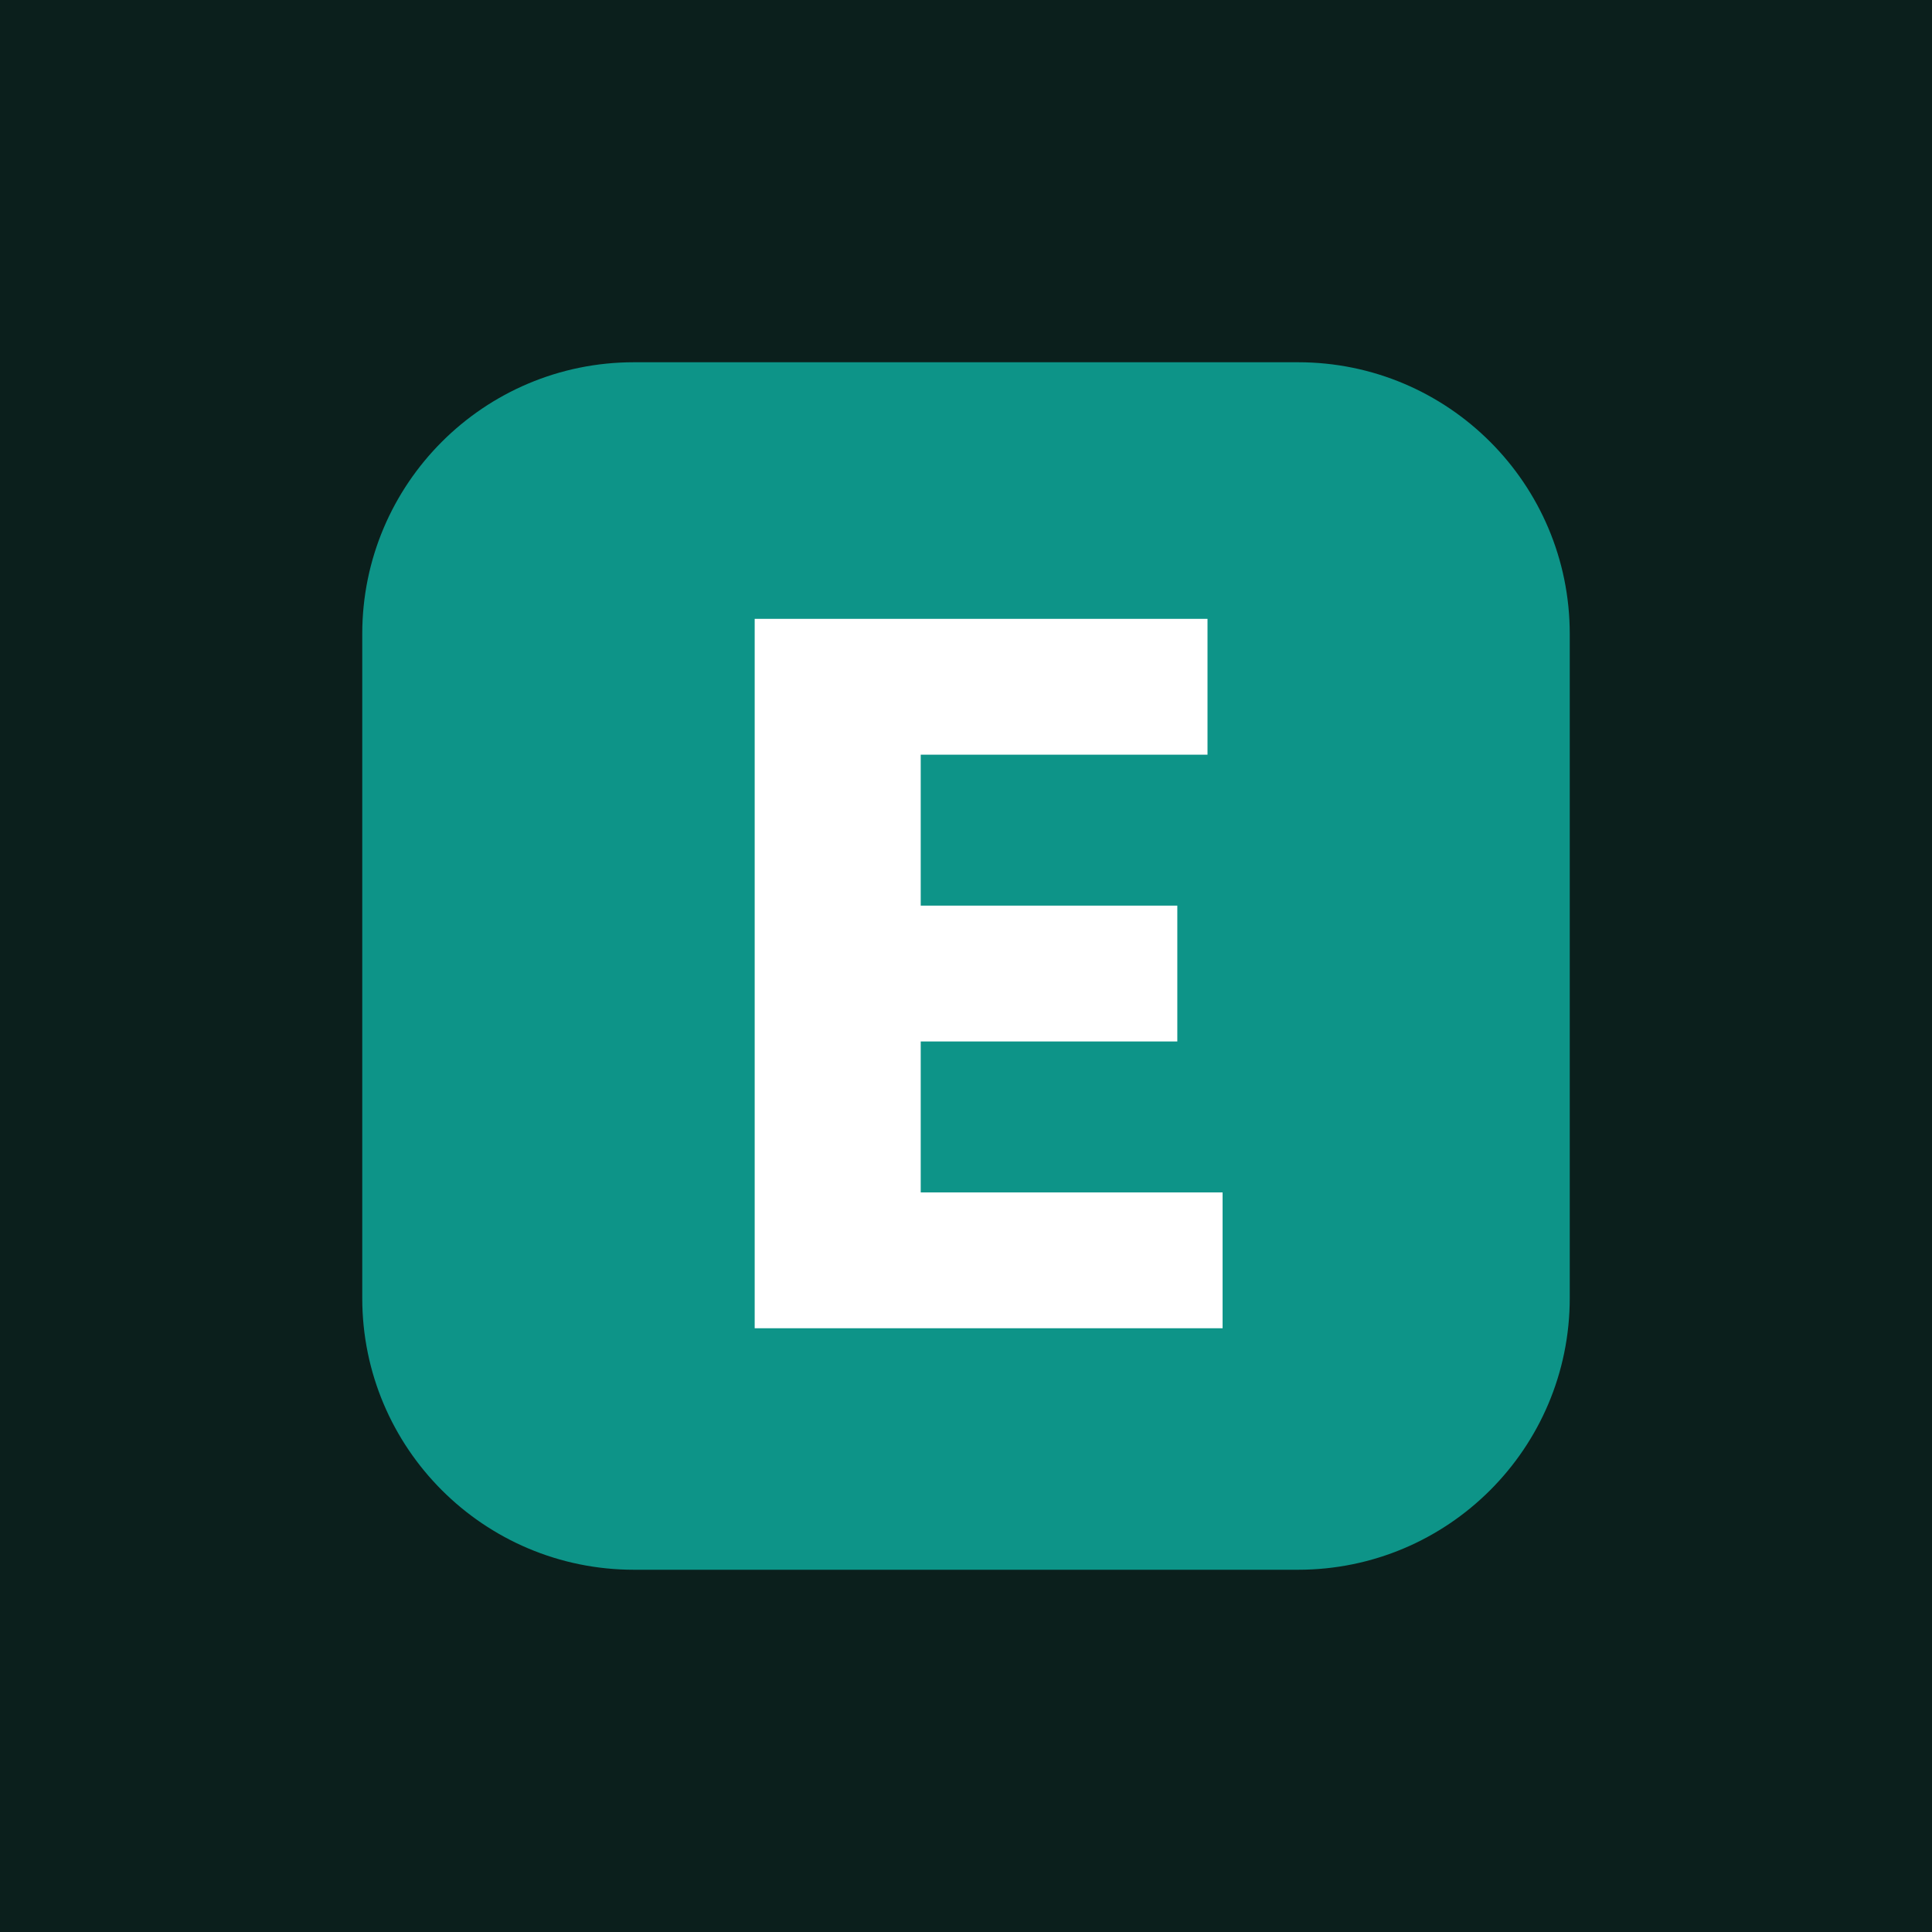
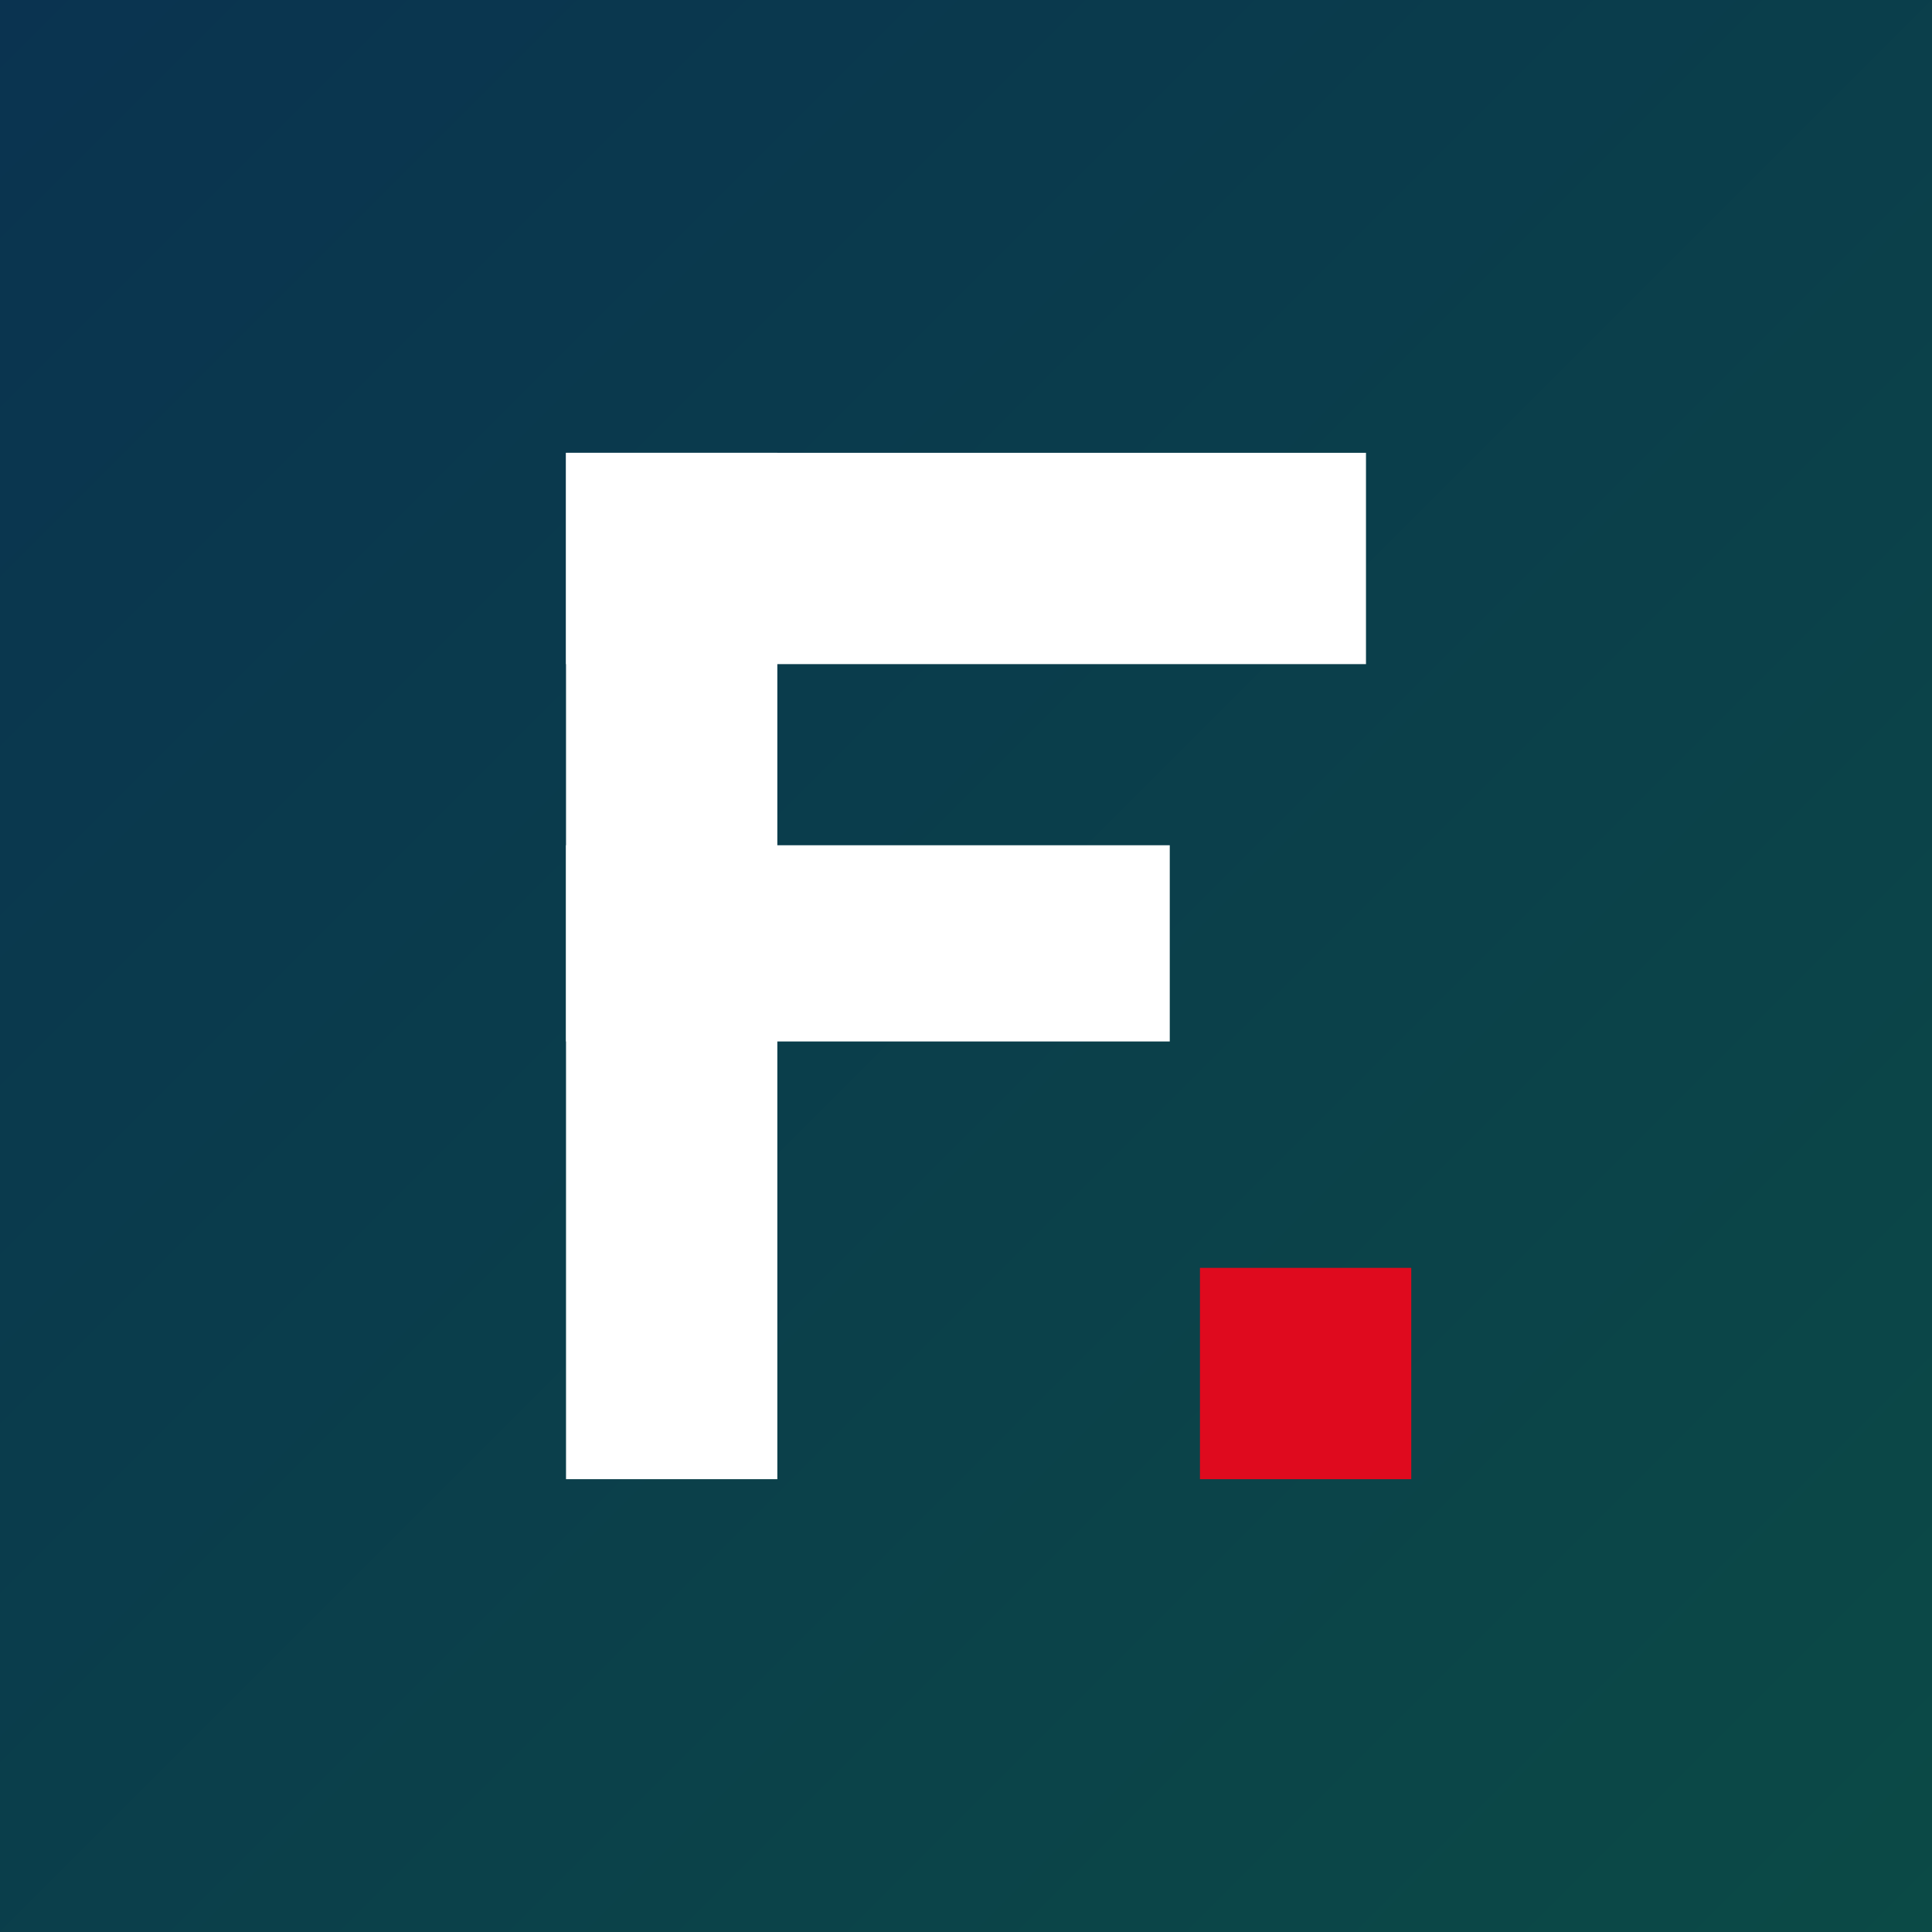
<svg xmlns="http://www.w3.org/2000/svg" viewBox="0 0 512 512">
-   <rect width="512" height="512" fill="#0b1f1c" />
-   <rect x="96" y="96" width="320" height="320" rx="72" fill="#0d9488" />
-   <path d="M200 164h120v36H244v40h68v36h-68v40h80v36H200z" fill="#fff" />
+   <defs>
+     <linearGradient id="g" x1="0" y1="0" x2="1" y2="1">
+       <stop offset="0" stop-color="#0a3350" />
+       <stop offset="1" stop-color="#0b4a46" />
+     </linearGradient>
+   </defs>
+   <rect width="512" height="512" fill="url(#g)" />
+   <rect x="150" y="120" width="212" height="56" fill="#fff" />
+   <rect x="150" y="120" width="56" height="272" fill="#fff" />
+   <rect x="150" y="224" width="160" height="52" fill="#fff" />
+   <rect x="318" y="336" width="56" height="56" fill="#df0a1e" />
</svg>
